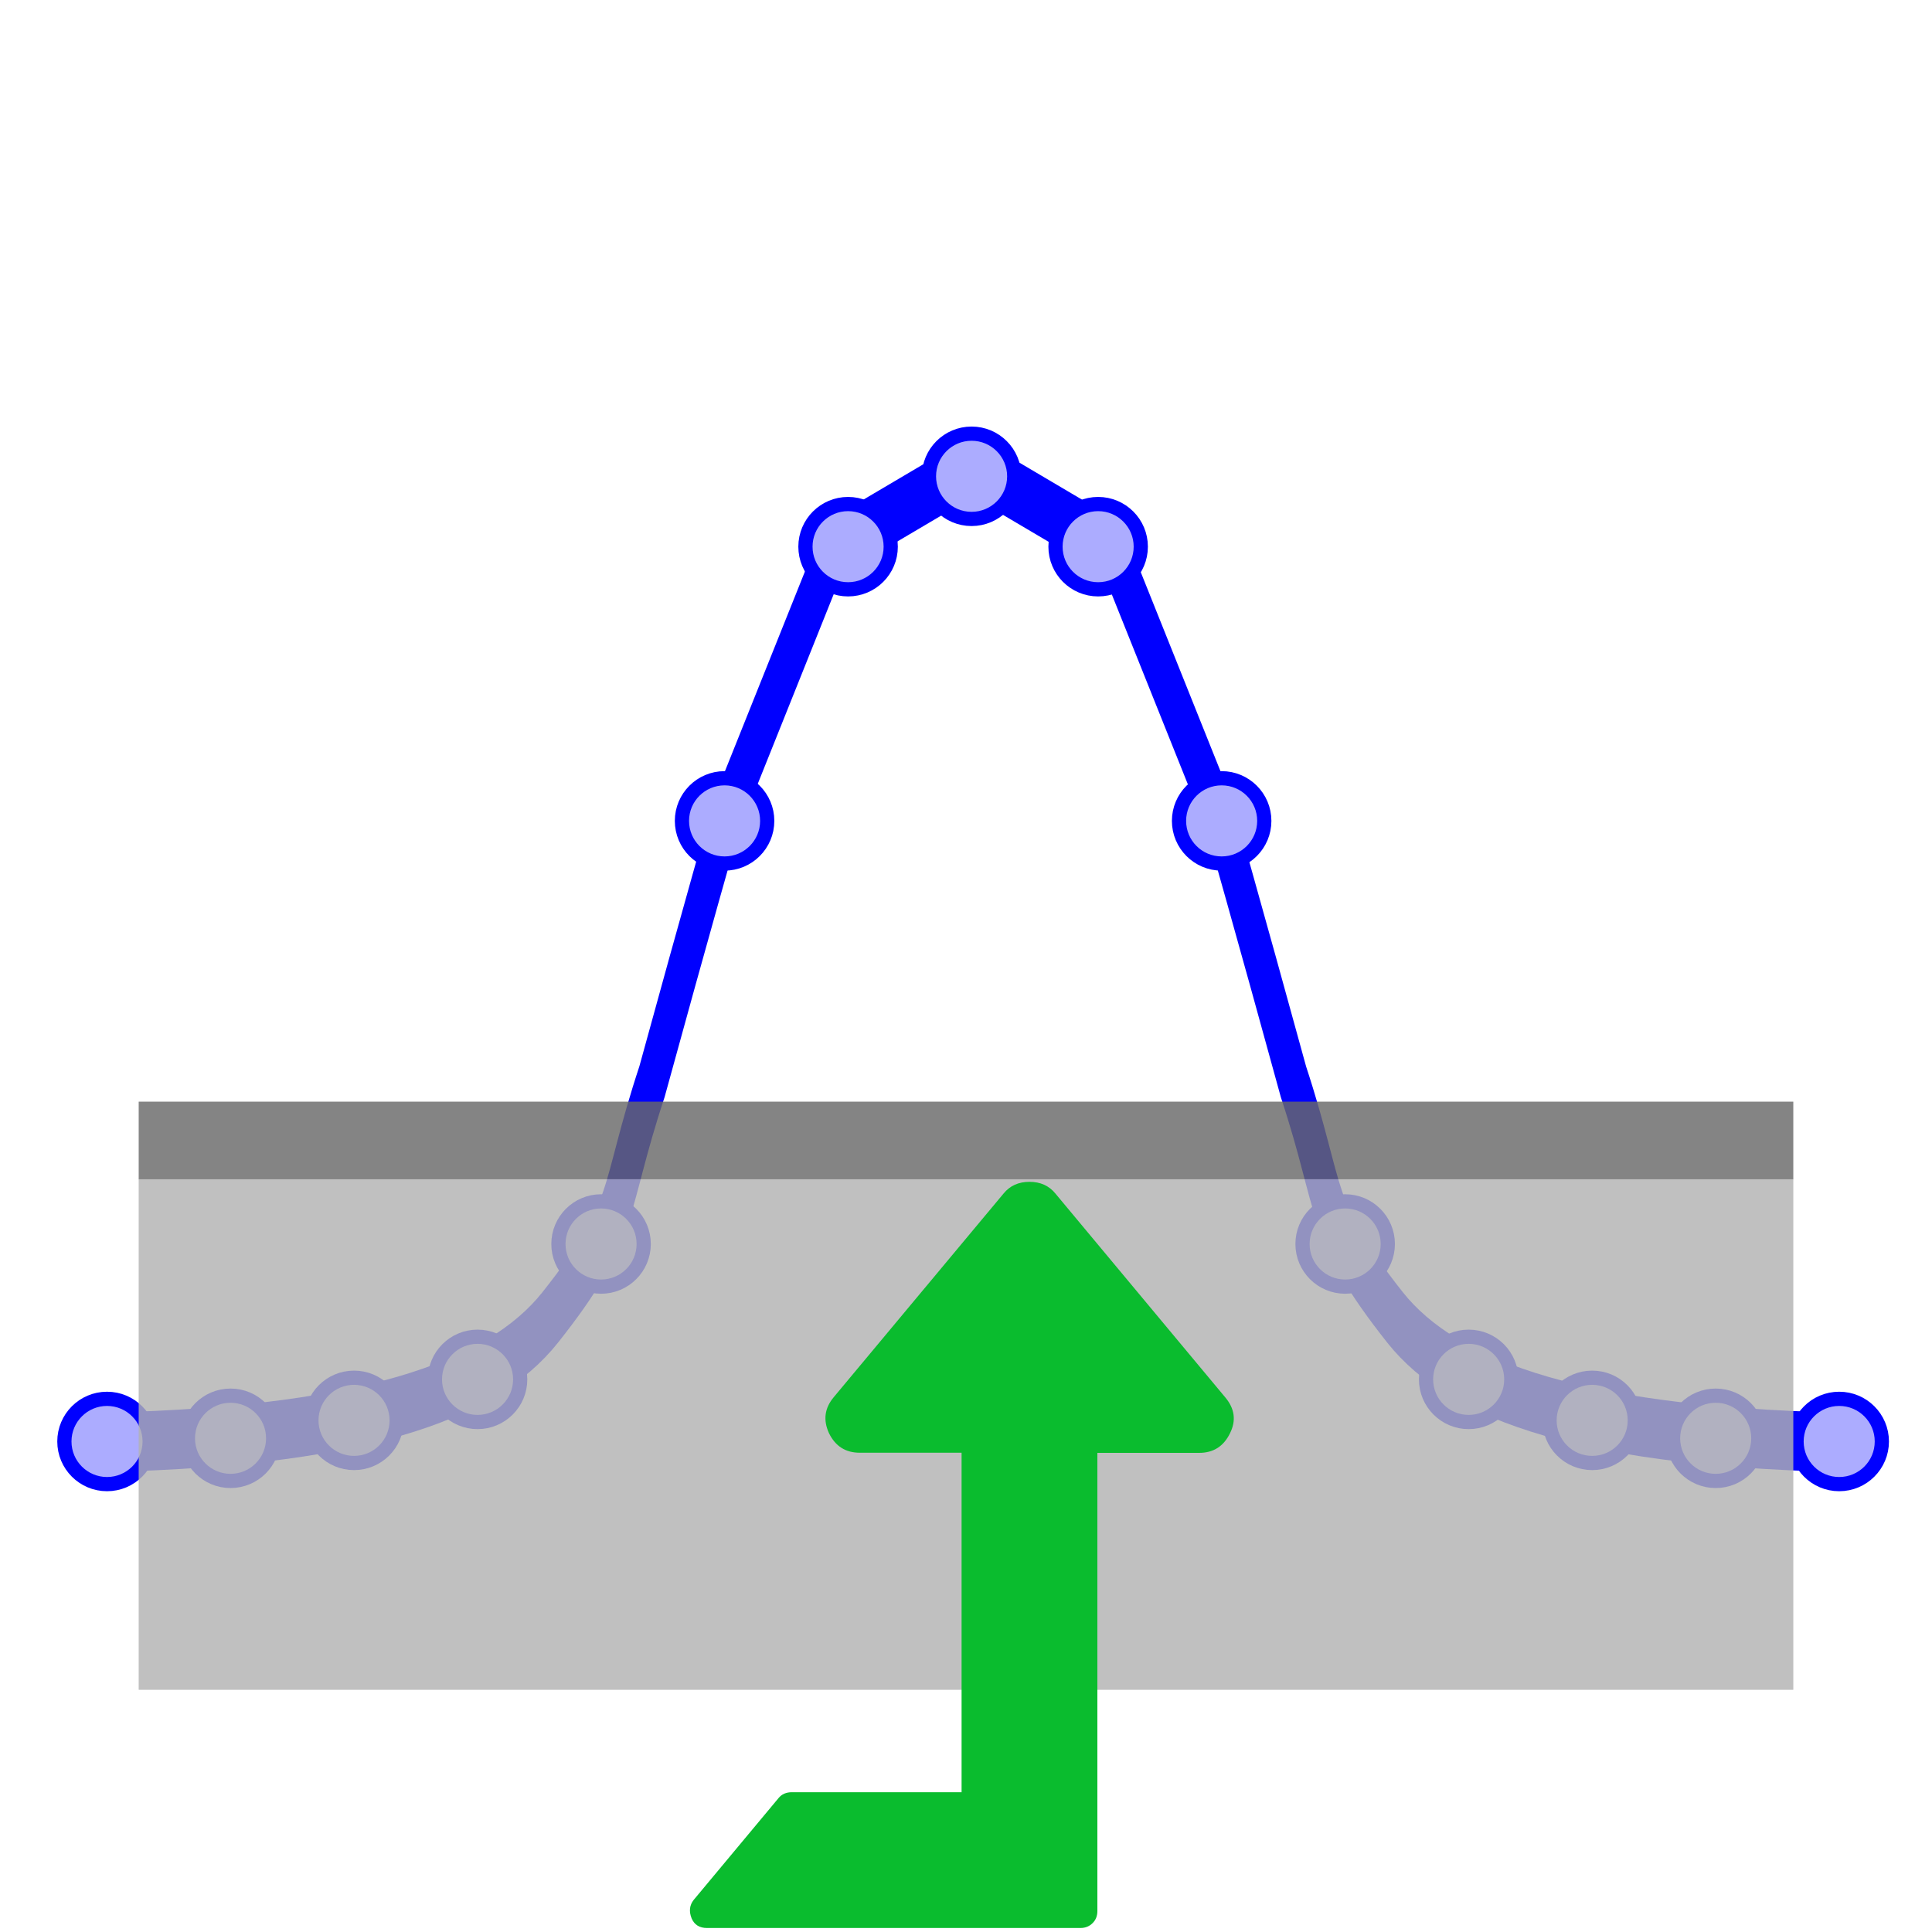
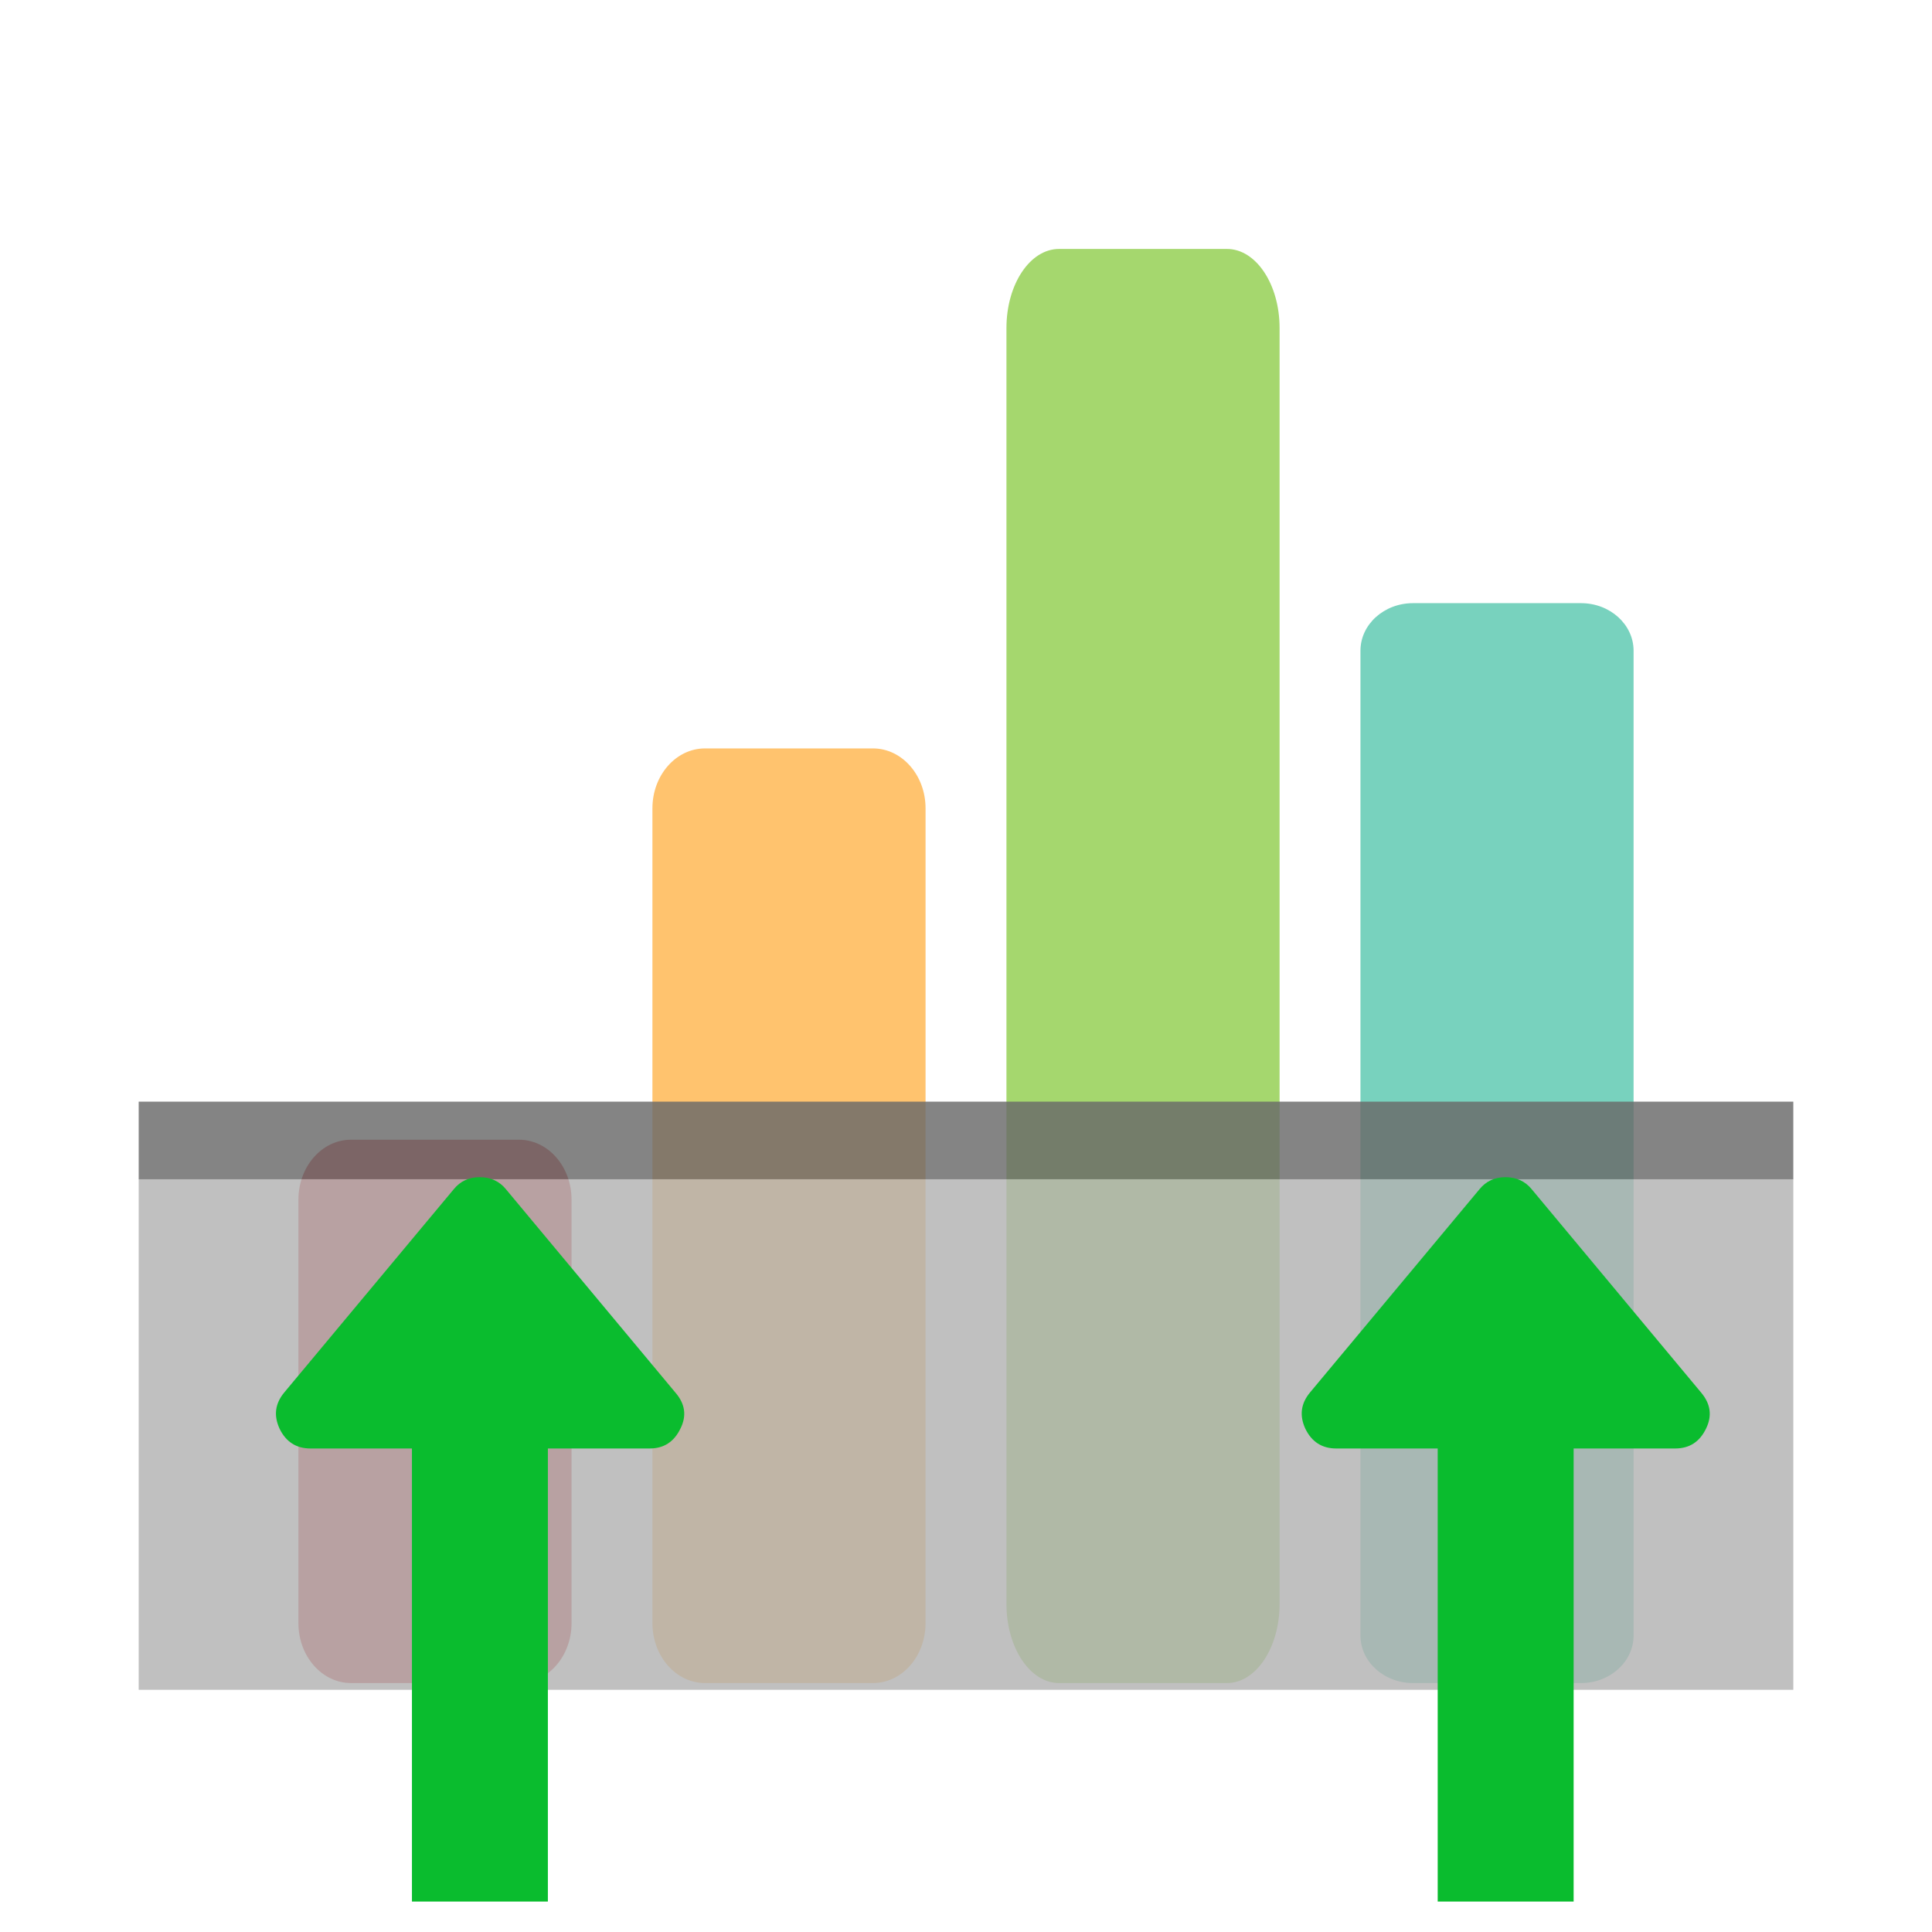
<svg xmlns="http://www.w3.org/2000/svg" role="img" focusable="false" aria-hidden="true" viewBox="0 0 14 14" version="1.1" id="svg12">
  <defs id="defs16" />
-   <g id="g2" transform="translate(0.05153801,1.948462)">
-     <g id="g3-8" transform="matrix(1.154381,0,0,2.326775,-1.493967,-10.84802)" style="stroke:#0000ff">
-       <path style="fill:none;fill-opacity:0.817;stroke:#0000ff;stroke-width:0.185;stroke-opacity:1" d="M 1.759,8.318 C 3.516,8.307 4.337,8.157 4.703,7.928 5.195,7.62 5.092,7.569 5.342,7.194 5.621,6.689 5.809,6.363 5.809,6.363 L 6.479,5.533 7.37,5.272" id="path32265-5" />
-       <path style="fill:none;fill-opacity:0.817;stroke:#0000ff;stroke-width:0.185;stroke-opacity:1" d="M 12.952,8.318 C 11.195,8.307 10.374,8.157 10.007,7.928 9.516,7.62 9.618,7.569 9.369,7.194 9.09,6.689 8.902,6.363 8.902,6.363 L 8.232,5.533 7.341,5.272" id="path32265-7-0" />
-     </g>
-     <circle cx="6.094" cy="2.013" r="0.309" id="circle20-2-2" style="fill:#acacff;fill-opacity:1;stroke:#0000ff;stroke-width:0.103" />
-     <circle cx="5.199" cy="4" r="0.309" id="circle22-3-5" style="fill:#acacff;fill-opacity:1;stroke:#0000ff;stroke-width:0.103" />
-     <circle cx="4.304" cy="7.066" r="0.309" id="circle24-6-1" style="fill:#acacff;fill-opacity:1;stroke:#0000ff;stroke-width:0.103" />
-     <circle cx="3.409" cy="8.047" r="0.309" id="circle26-0-3" style="fill:#acacff;fill-opacity:1;stroke:#0000ff;stroke-width:0.103" />
-     <circle cx="2.514" cy="8.344" r="0.309" id="circle28-1-9" style="fill:#acacff;fill-opacity:1;stroke:#0000ff;stroke-width:0.103" />
-     <circle cx="0.724" cy="8.497" r="0.309" id="circle28-1-1-0" style="fill:#acacff;fill-opacity:1;stroke:#0000ff;stroke-width:0.103" />
-     <circle cx="1.619" cy="8.474" r="0.309" id="circle28-1-31-5" style="fill:#acacff;fill-opacity:1;stroke:#0000ff;stroke-width:0.103" />
-     <circle cx="-7.906" cy="2.013" r="0.309" id="circle20-2-0-7" style="fill:#acacff;fill-opacity:1;stroke:#0000ff;stroke-width:0.103" transform="scale(-1,1)" />
-     <circle cx="-8.801" cy="4" r="0.309" id="circle22-3-2-7" style="fill:#acacff;fill-opacity:1;stroke:#0000ff;stroke-width:0.103" transform="scale(-1,1)" />
-     <circle cx="-9.696" cy="7.066" r="0.309" id="circle24-6-9-9" style="fill:#acacff;fill-opacity:1;stroke:#0000ff;stroke-width:0.103" transform="scale(-1,1)" />
-     <circle cx="-10.591" cy="8.047" r="0.309" id="circle26-0-2-8" style="fill:#acacff;fill-opacity:1;stroke:#0000ff;stroke-width:0.103" transform="scale(-1,1)" />
-     <circle cx="-11.486" cy="8.344" r="0.309" id="circle28-1-5-1" style="fill:#acacff;fill-opacity:1;stroke:#0000ff;stroke-width:0.103" transform="scale(-1,1)" />
-     <circle cx="-13.276" cy="8.497" r="0.309" id="circle28-1-1-8-6" style="fill:#acacff;fill-opacity:1;stroke:#0000ff;stroke-width:0.103" transform="scale(-1,1)" />
-     <circle cx="-12.381" cy="8.474" r="0.309" id="circle28-1-31-2-3" style="fill:#acacff;fill-opacity:1;stroke:#0000ff;stroke-width:0.103" transform="scale(-1,1)" />
-     <circle cx="6.989" cy="1.503" r="0.309" id="circle28-1-2-4" style="fill:#acacff;fill-opacity:1;stroke:#0000ff;stroke-width:0.103" />
+   <g id="g7" transform="matrix(0.0493164,0,0,0.05618714,0.6945732,-2.092724)">
+     <path d="M 114.186,254.307 H 89.509 c -4.268,0 -7.728,-3.459 -7.728,-7.728 V 141.496 c 0,-4.268 3.459,-7.728 7.728,-7.728 h 24.677 c 4.268,0 7.728,3.459 7.728,7.728 v 105.083 c 0,4.268 -3.459,7.728 -7.728,7.728 z" style="fill:#ffc36e;fill-rule:nonzero;stroke:none;stroke-width:2.81;stroke-linecap:butt;stroke-linejoin:miter;stroke-miterlimit:10;stroke-dasharray:none" stroke-linecap="round" id="path1-8" />
+     <path d="m 166.205,254.307 h -24.677 c -4.268,0 -7.728,-4.565 -7.728,-10.198 V 79.55 c 0,-5.633 3.459,-10.198 7.728,-10.198 h 24.677 c 4.268,0 7.728,4.565 7.728,10.198 v 164.558 c 0,5.633 -3.462,10.198 -7.728,10.198 z" style="fill:#a5d76e;fill-rule:nonzero;stroke:none;stroke-width:3.228;stroke-linecap:butt;stroke-linejoin:miter;stroke-miterlimit:10;stroke-dasharray:none" stroke-linecap="round" id="path2" />
+     <path d="m 62.17,254.307 h -24.677 c -4.268,0 -7.728,-3.459 -7.728,-7.728 v -54.618 c 0,-4.268 3.459,-7.728 7.728,-7.728 h 24.677 c 4.268,0 7.728,3.459 7.728,7.728 v 54.618 c 0,4.268 -3.462,7.728 -7.728,7.728 z" style="fill:#d2555a;fill-rule:nonzero;stroke:none;stroke-width:2.81;stroke-linecap:butt;stroke-linejoin:miter;stroke-miterlimit:10;stroke-dasharray:none" stroke-linecap="round" id="path3" />
+     <path d="m 218.221,254.307 h -24.677 c -4.268,0 -7.728,-2.747 -7.728,-6.136 V 121.17 c 0,-3.389 3.459,-6.136 7.728,-6.136 h 24.677 c 4.268,0 7.728,2.747 7.728,6.136 v 127.001 c 0,3.389 -3.459,6.136 -7.728,6.136 z" style="fill:#78d2be;fill-rule:nonzero;stroke:none;stroke-width:2.504;stroke-linecap:butt;stroke-linejoin:miter;stroke-miterlimit:10;stroke-dasharray:none" stroke-linecap="round" id="path4" />
  </g>
  <rect style="fill:#696969;fill-opacity:0.817;stroke-width:0.55" id="rect28089-7-6" width="0.563" height="11.99" x="7.983" y="-12.995" transform="rotate(90)" />
  <rect style="fill:#b3b3b3;fill-opacity:0.817;stroke-width:1.411" id="rect28089-7-6-8" width="3.7" height="11.99" x="8.545" y="-12.995" transform="rotate(90)" />
-   <path d="m 8.913,10.386 q -0.069,0.142 -0.223,0.142 H 7.952 v 3.32 q 0,0.054 -0.035,0.088 -0.035,0.035 -0.088,0.035 H 5.123 q -0.081,0 -0.111,-0.069 -0.031,-0.077 0.015,-0.135 l 0.615,-0.738 q 0.035,-0.042 0.096,-0.042 h 1.23 v -2.46 H 6.23 q -0.154,0 -0.223,-0.142 -0.065,-0.142 0.035,-0.261 L 7.272,8.649 q 0.069,-0.085 0.188,-0.085 0.119,0 0.188,0.085 l 1.23,1.476 q 0.104,0.123 0.035,0.261 z" id="path1-6" style="fill:#0abc2e;fill-opacity:1;stroke-width:0.451" />
+   <g id="g2-9" transform="matrix(1,0,0,-1,0.2201161,13.98824)">
+     <path id="path1-6" style="fill:#0abc2e;fill-opacity:1;stroke-width:0.451" d="M 10.198,0.209 V 3.492 H 9.462 c -0.102,0 -0.177,0.048 -0.223,0.143 -0.044,0.095 -0.033,0.182 0.033,0.262 l 1.23,1.475 c 0.046,0.056 0.108,0.086 0.187,0.086 0.079,0 0.143,-0.03 0.189,-0.086 l 1.229,-1.475 c 0.069,-0.082 0.081,-0.169 0.035,-0.262 -0.046,-0.095 -0.12,-0.143 -0.223,-0.143 H 11.183 V 0.209 Z" />
+     <path id="path1-6-7" style="fill:#0abc2e;fill-opacity:1;stroke-width:0.451" d="M 2.765,0.209 V 3.492 H 2.029 c -0.102,0 -0.177,0.048 -0.223,0.143 -0.044,0.095 -0.033,0.182 0.033,0.262 l 1.23,1.475 c 0.046,0.056 0.108,0.086 0.187,0.086 0.079,0 0.143,-0.03 0.189,-0.086 L 4.675,3.896 C 4.745,3.815 4.757,3.727 4.71,3.635 4.664,3.54 4.59,3.492 4.488,3.492 H 3.75 V 0.209 Z" />
+   </g>
</svg>
